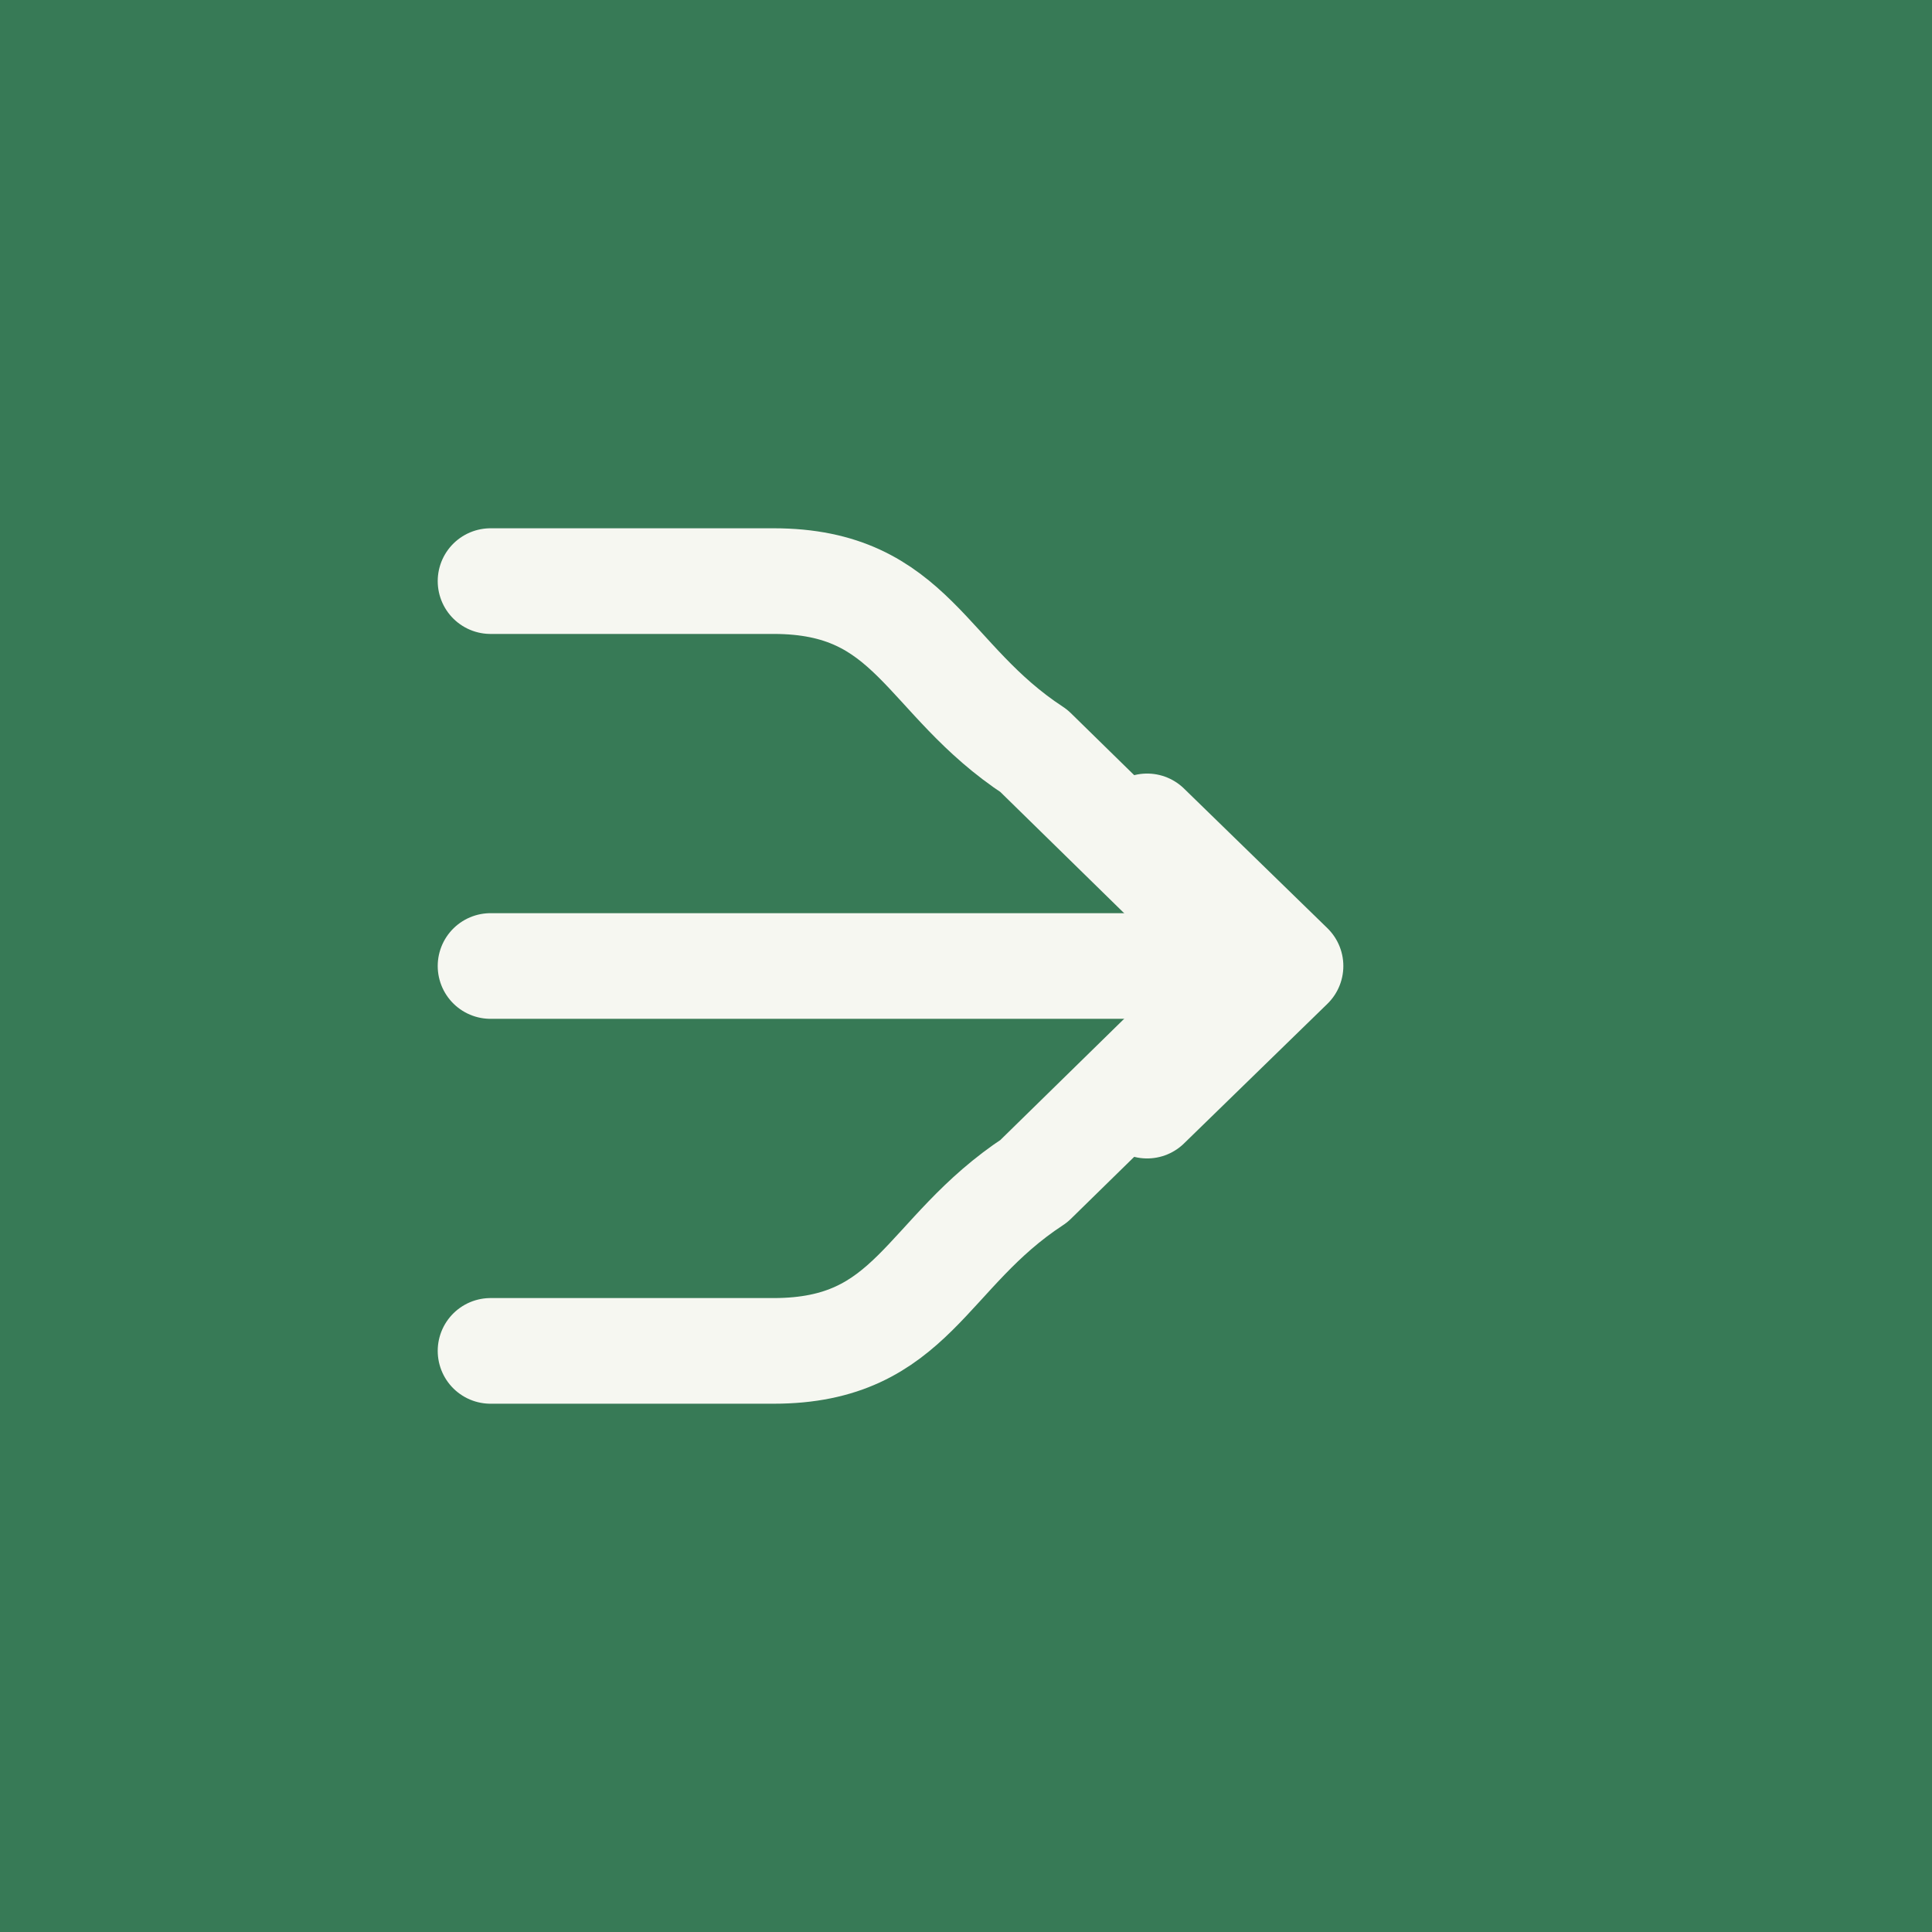
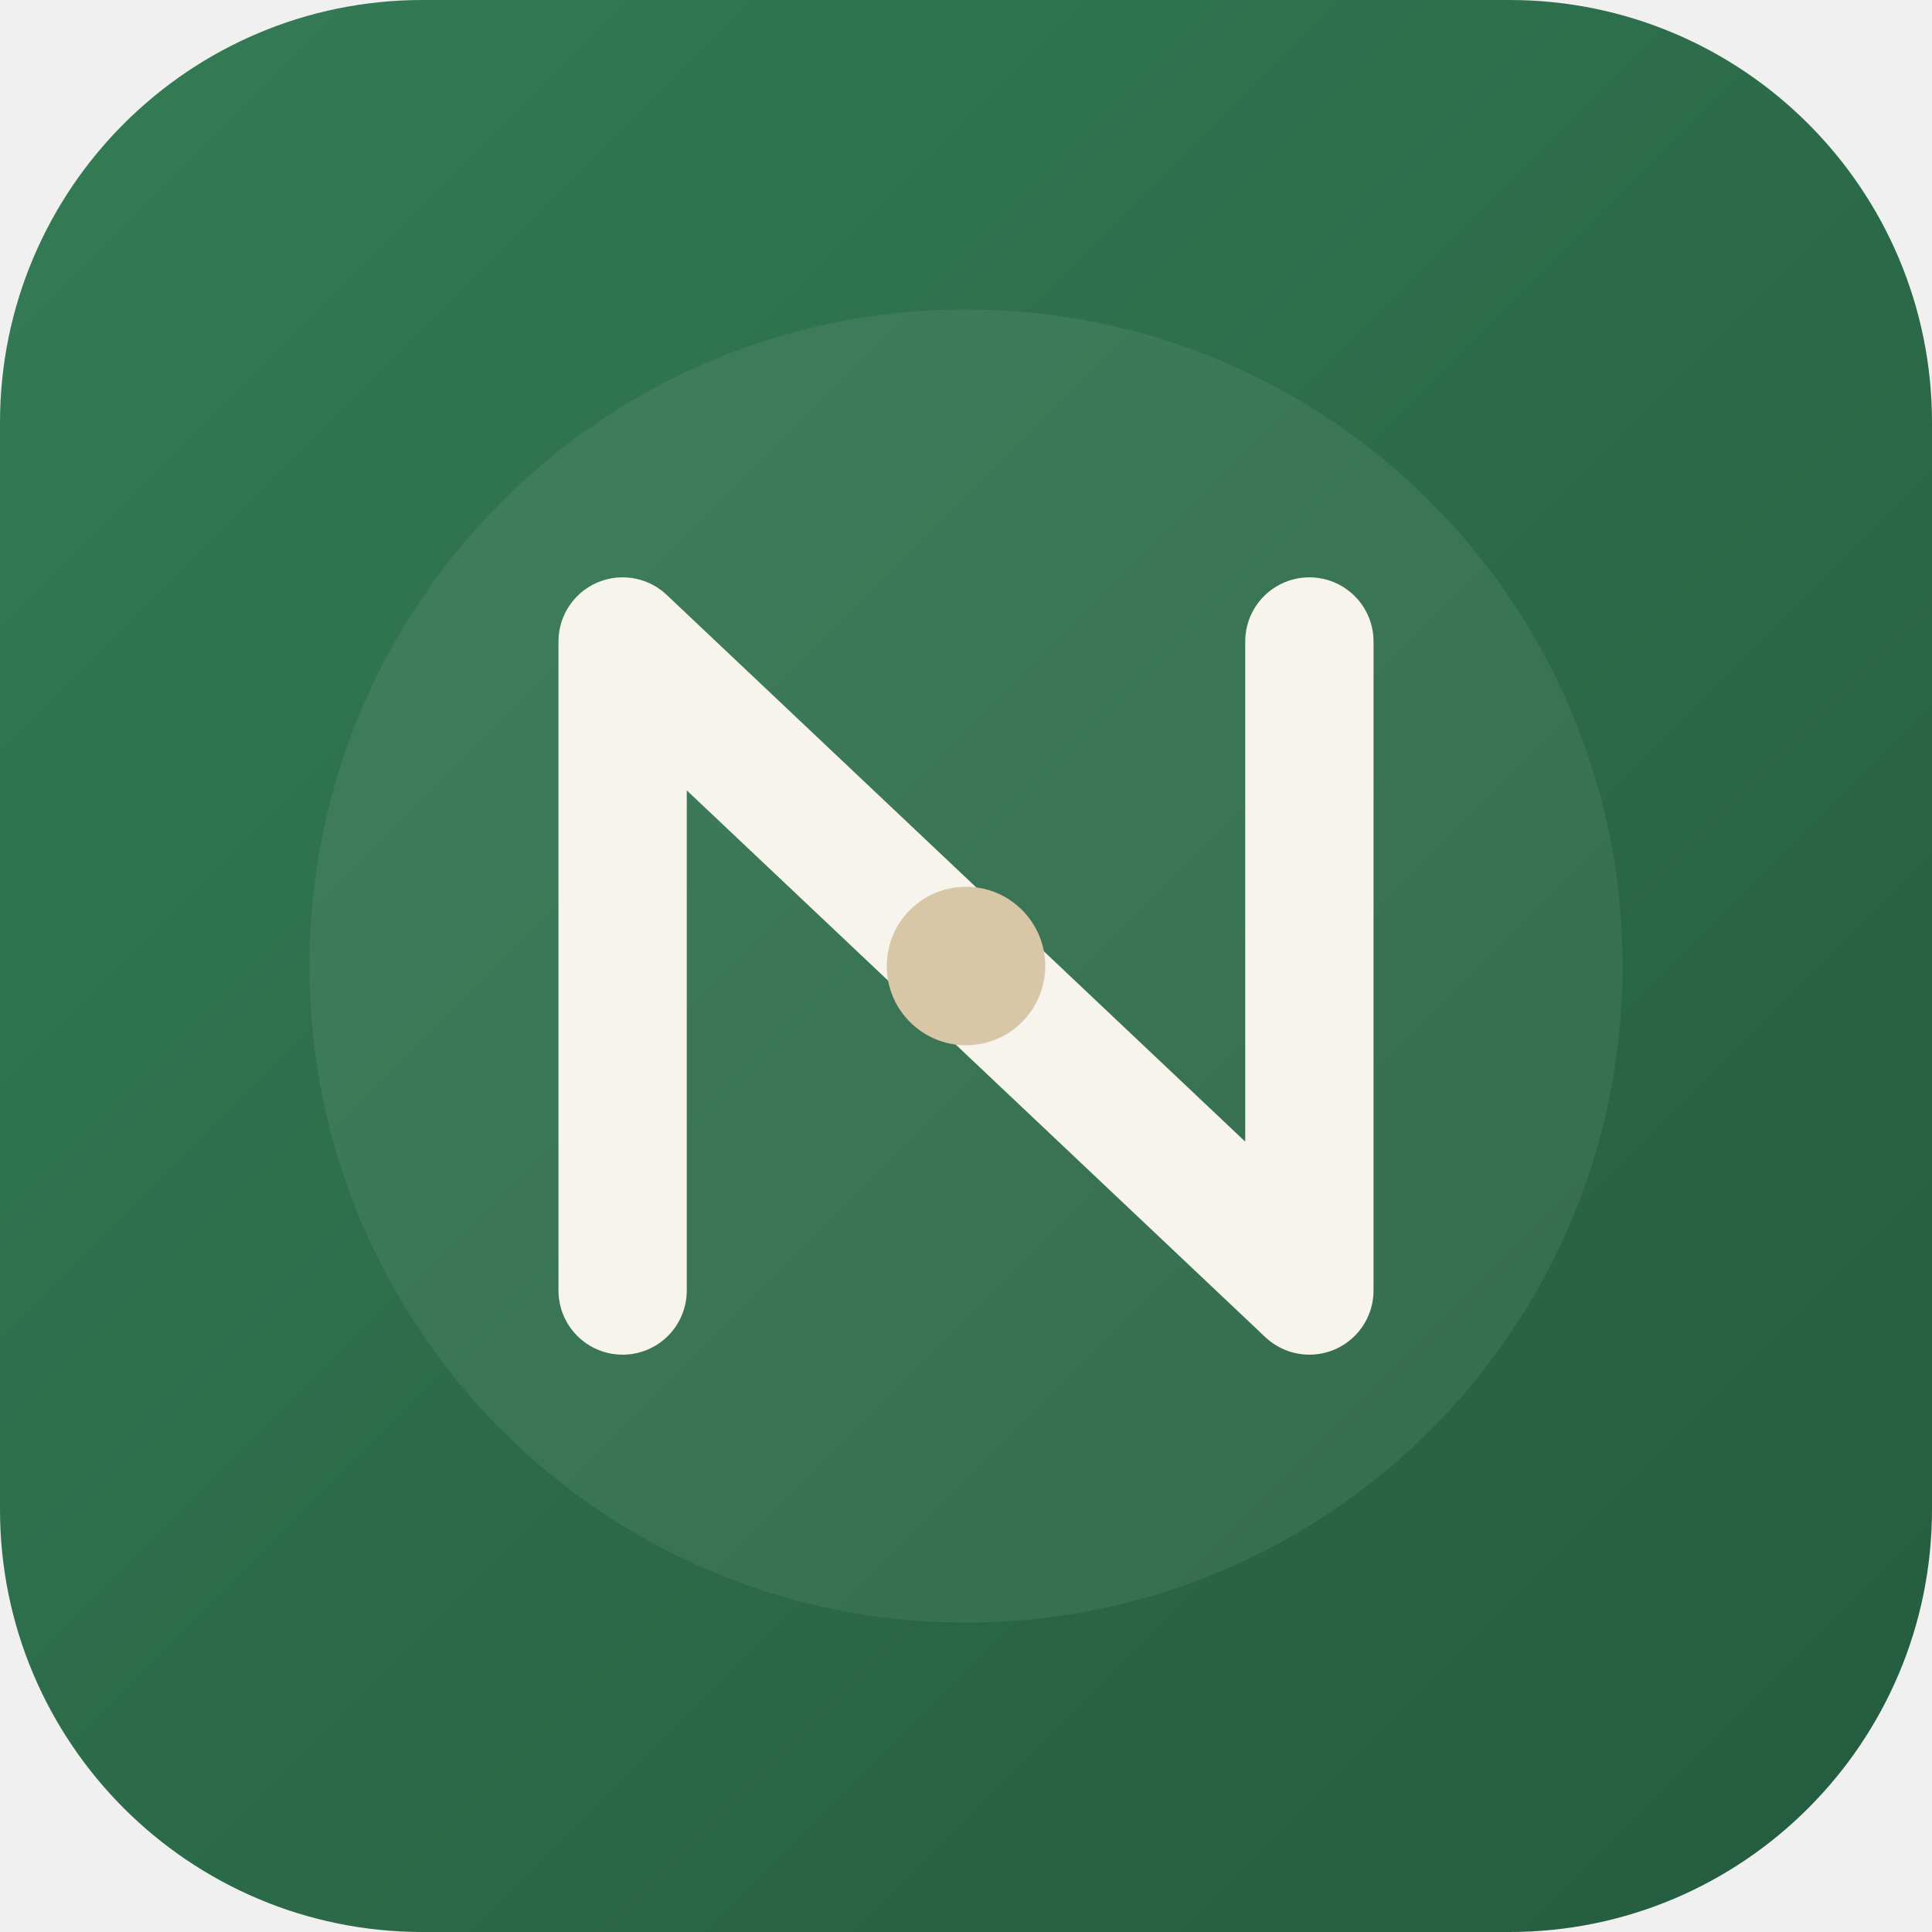
<svg xmlns="http://www.w3.org/2000/svg" viewBox="0 0 512 512">
-   <rect width="512" height="512" fill="#377a56" />
-   <g fill="none" stroke="#f6f7f1" stroke-width="28" stroke-linecap="round" stroke-linejoin="round">
-     <path d="M130 154h75c37 0 40 26 69 45l48 47" />
-     <path d="M130 256h191" />
-     <path d="M130 358h75c37 0 40-26 69-45l48-47" />
-     <path d="m304 219 38 37-38 37" />
+   <defs>
+     <linearGradient id="bg" x1="0" y1="0" x2="1" y2="1">
+       <stop offset="0" stop-color="#347c55" />
+       <stop offset="1" stop-color="#245b3e" />
+     </linearGradient>
+   </defs>
+   <rect width="512" height="512" rx="112" fill="url(#bg)" />
+   <circle cx="256" cy="256" r="174" fill="#ffffff" fill-opacity=".07" />
+   <g fill="none" stroke="#f7f4ee" stroke-width="34" stroke-linecap="round" stroke-linejoin="round">
+     <path d="M165 342V170l182 172V170" />
  </g>
+   <circle cx="256" cy="256" r="21" fill="#d8c7a6" />
</svg>
